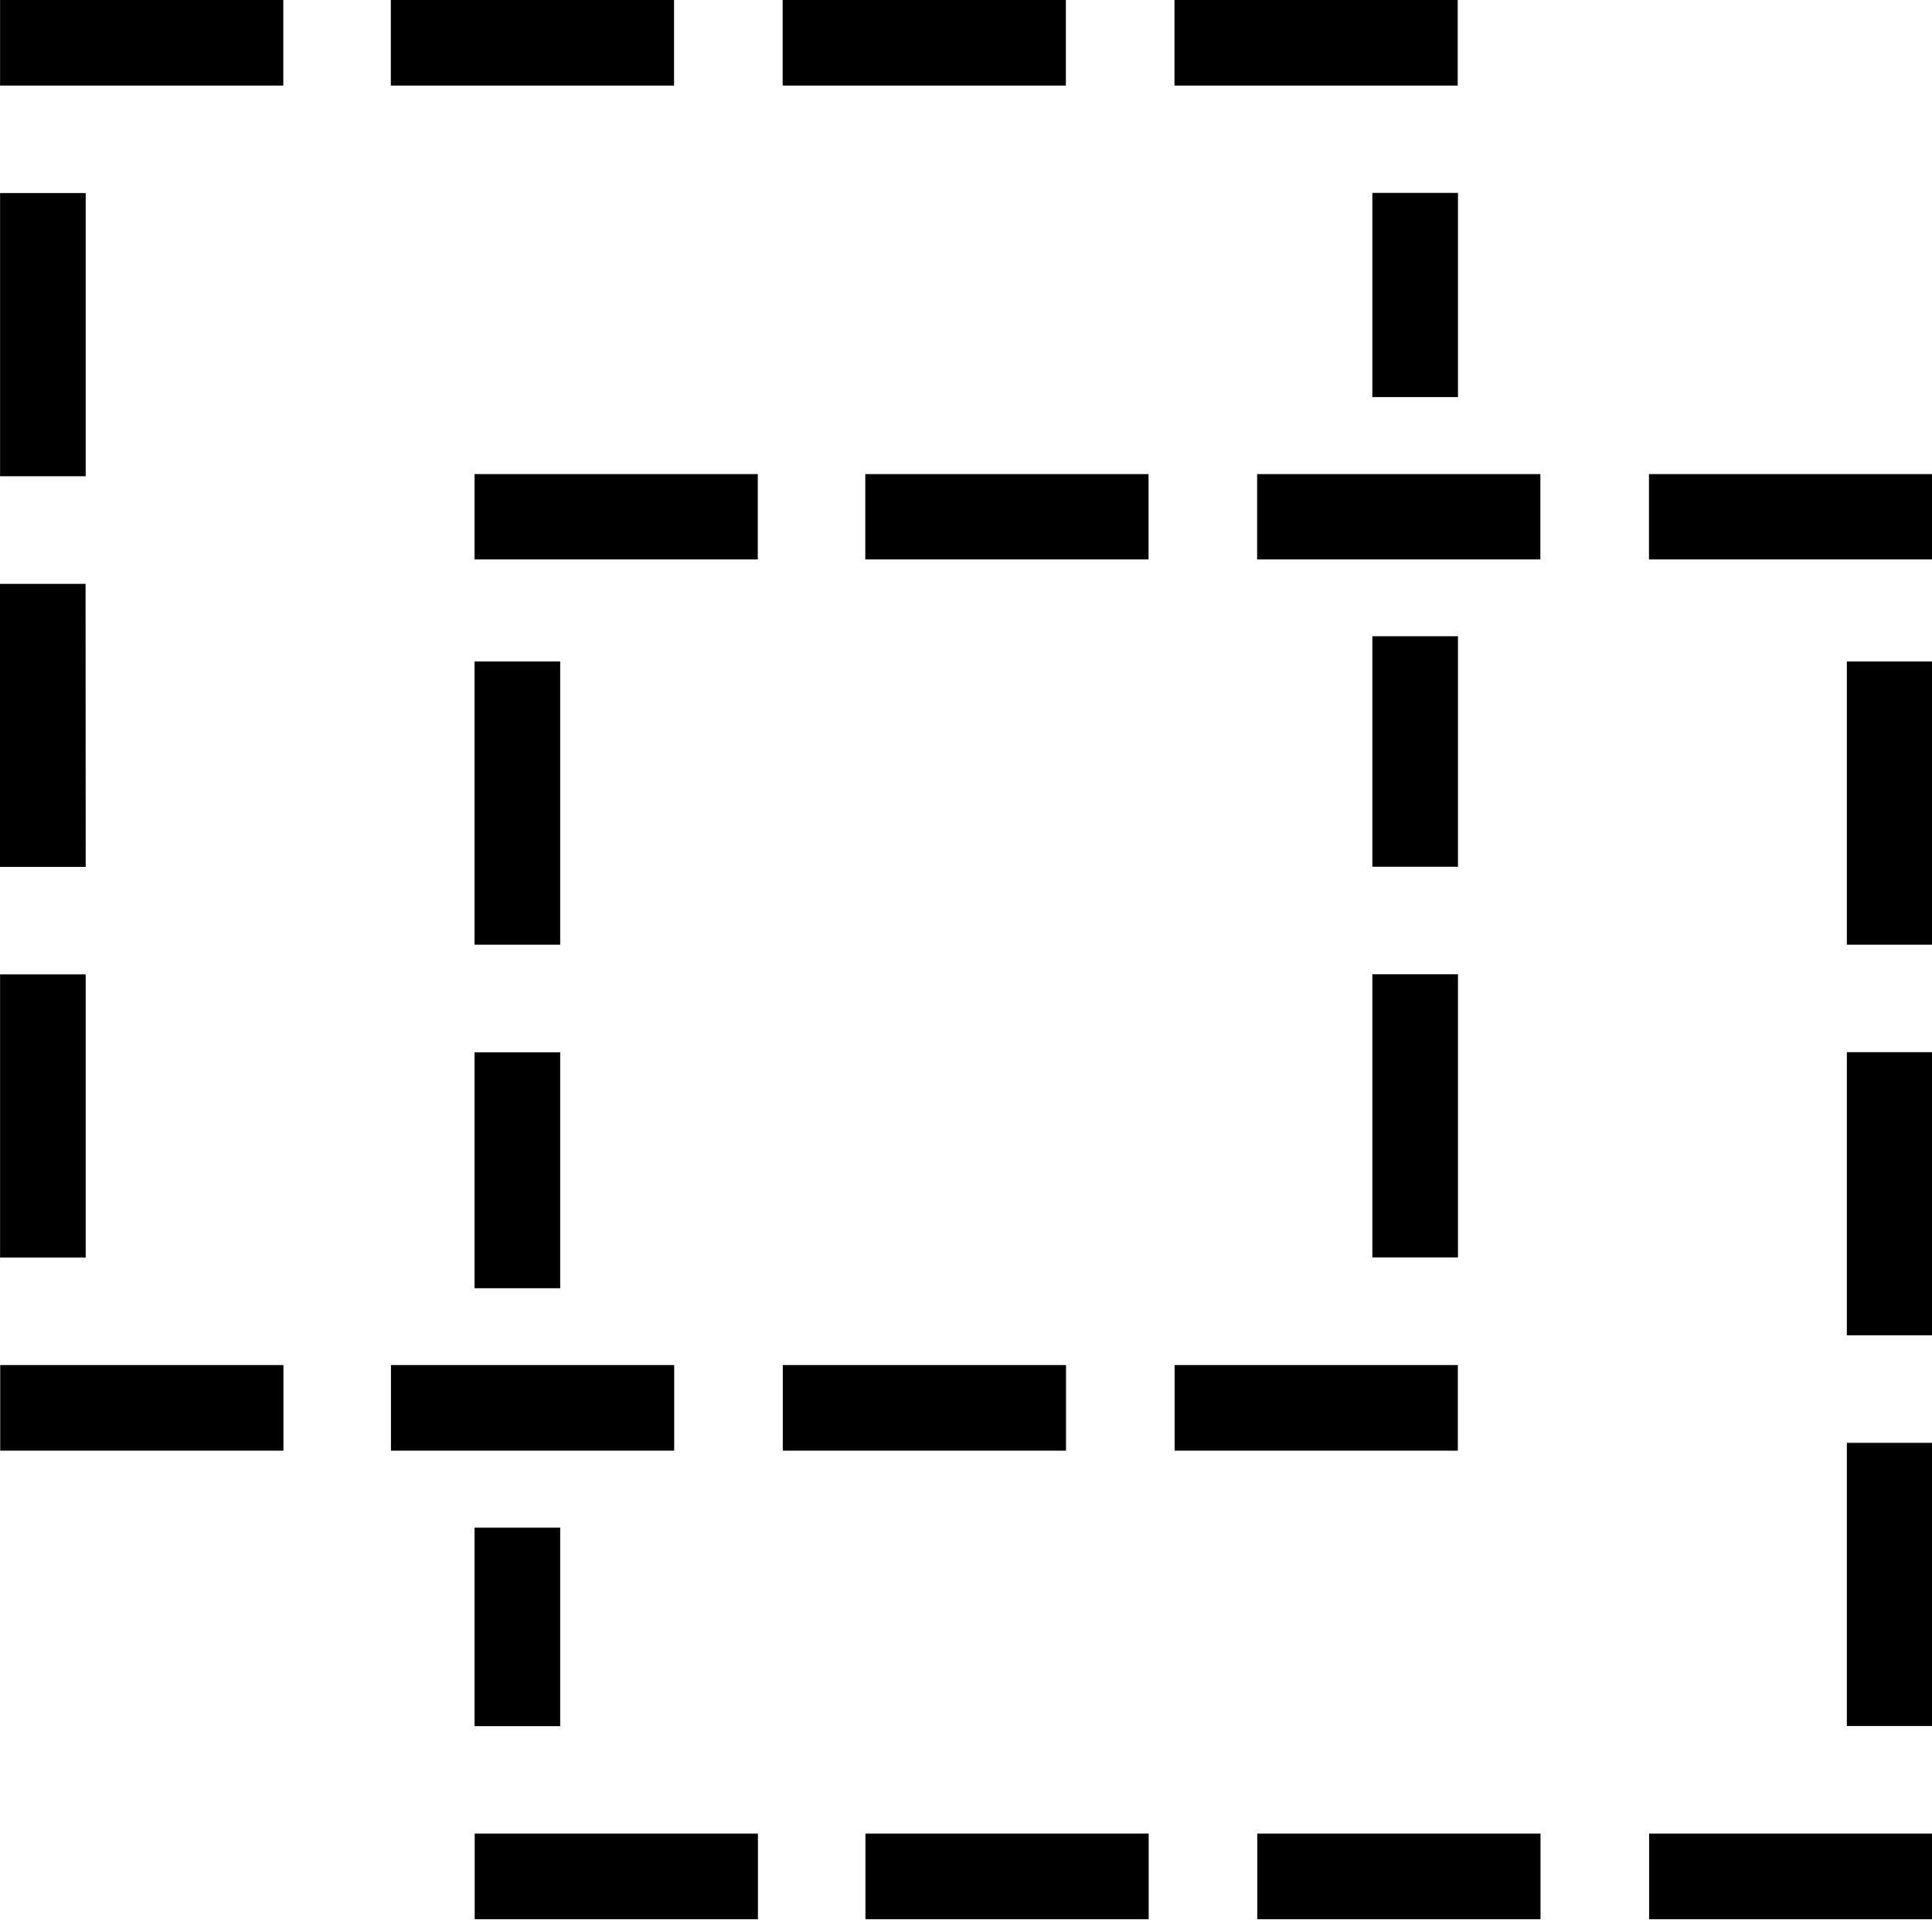
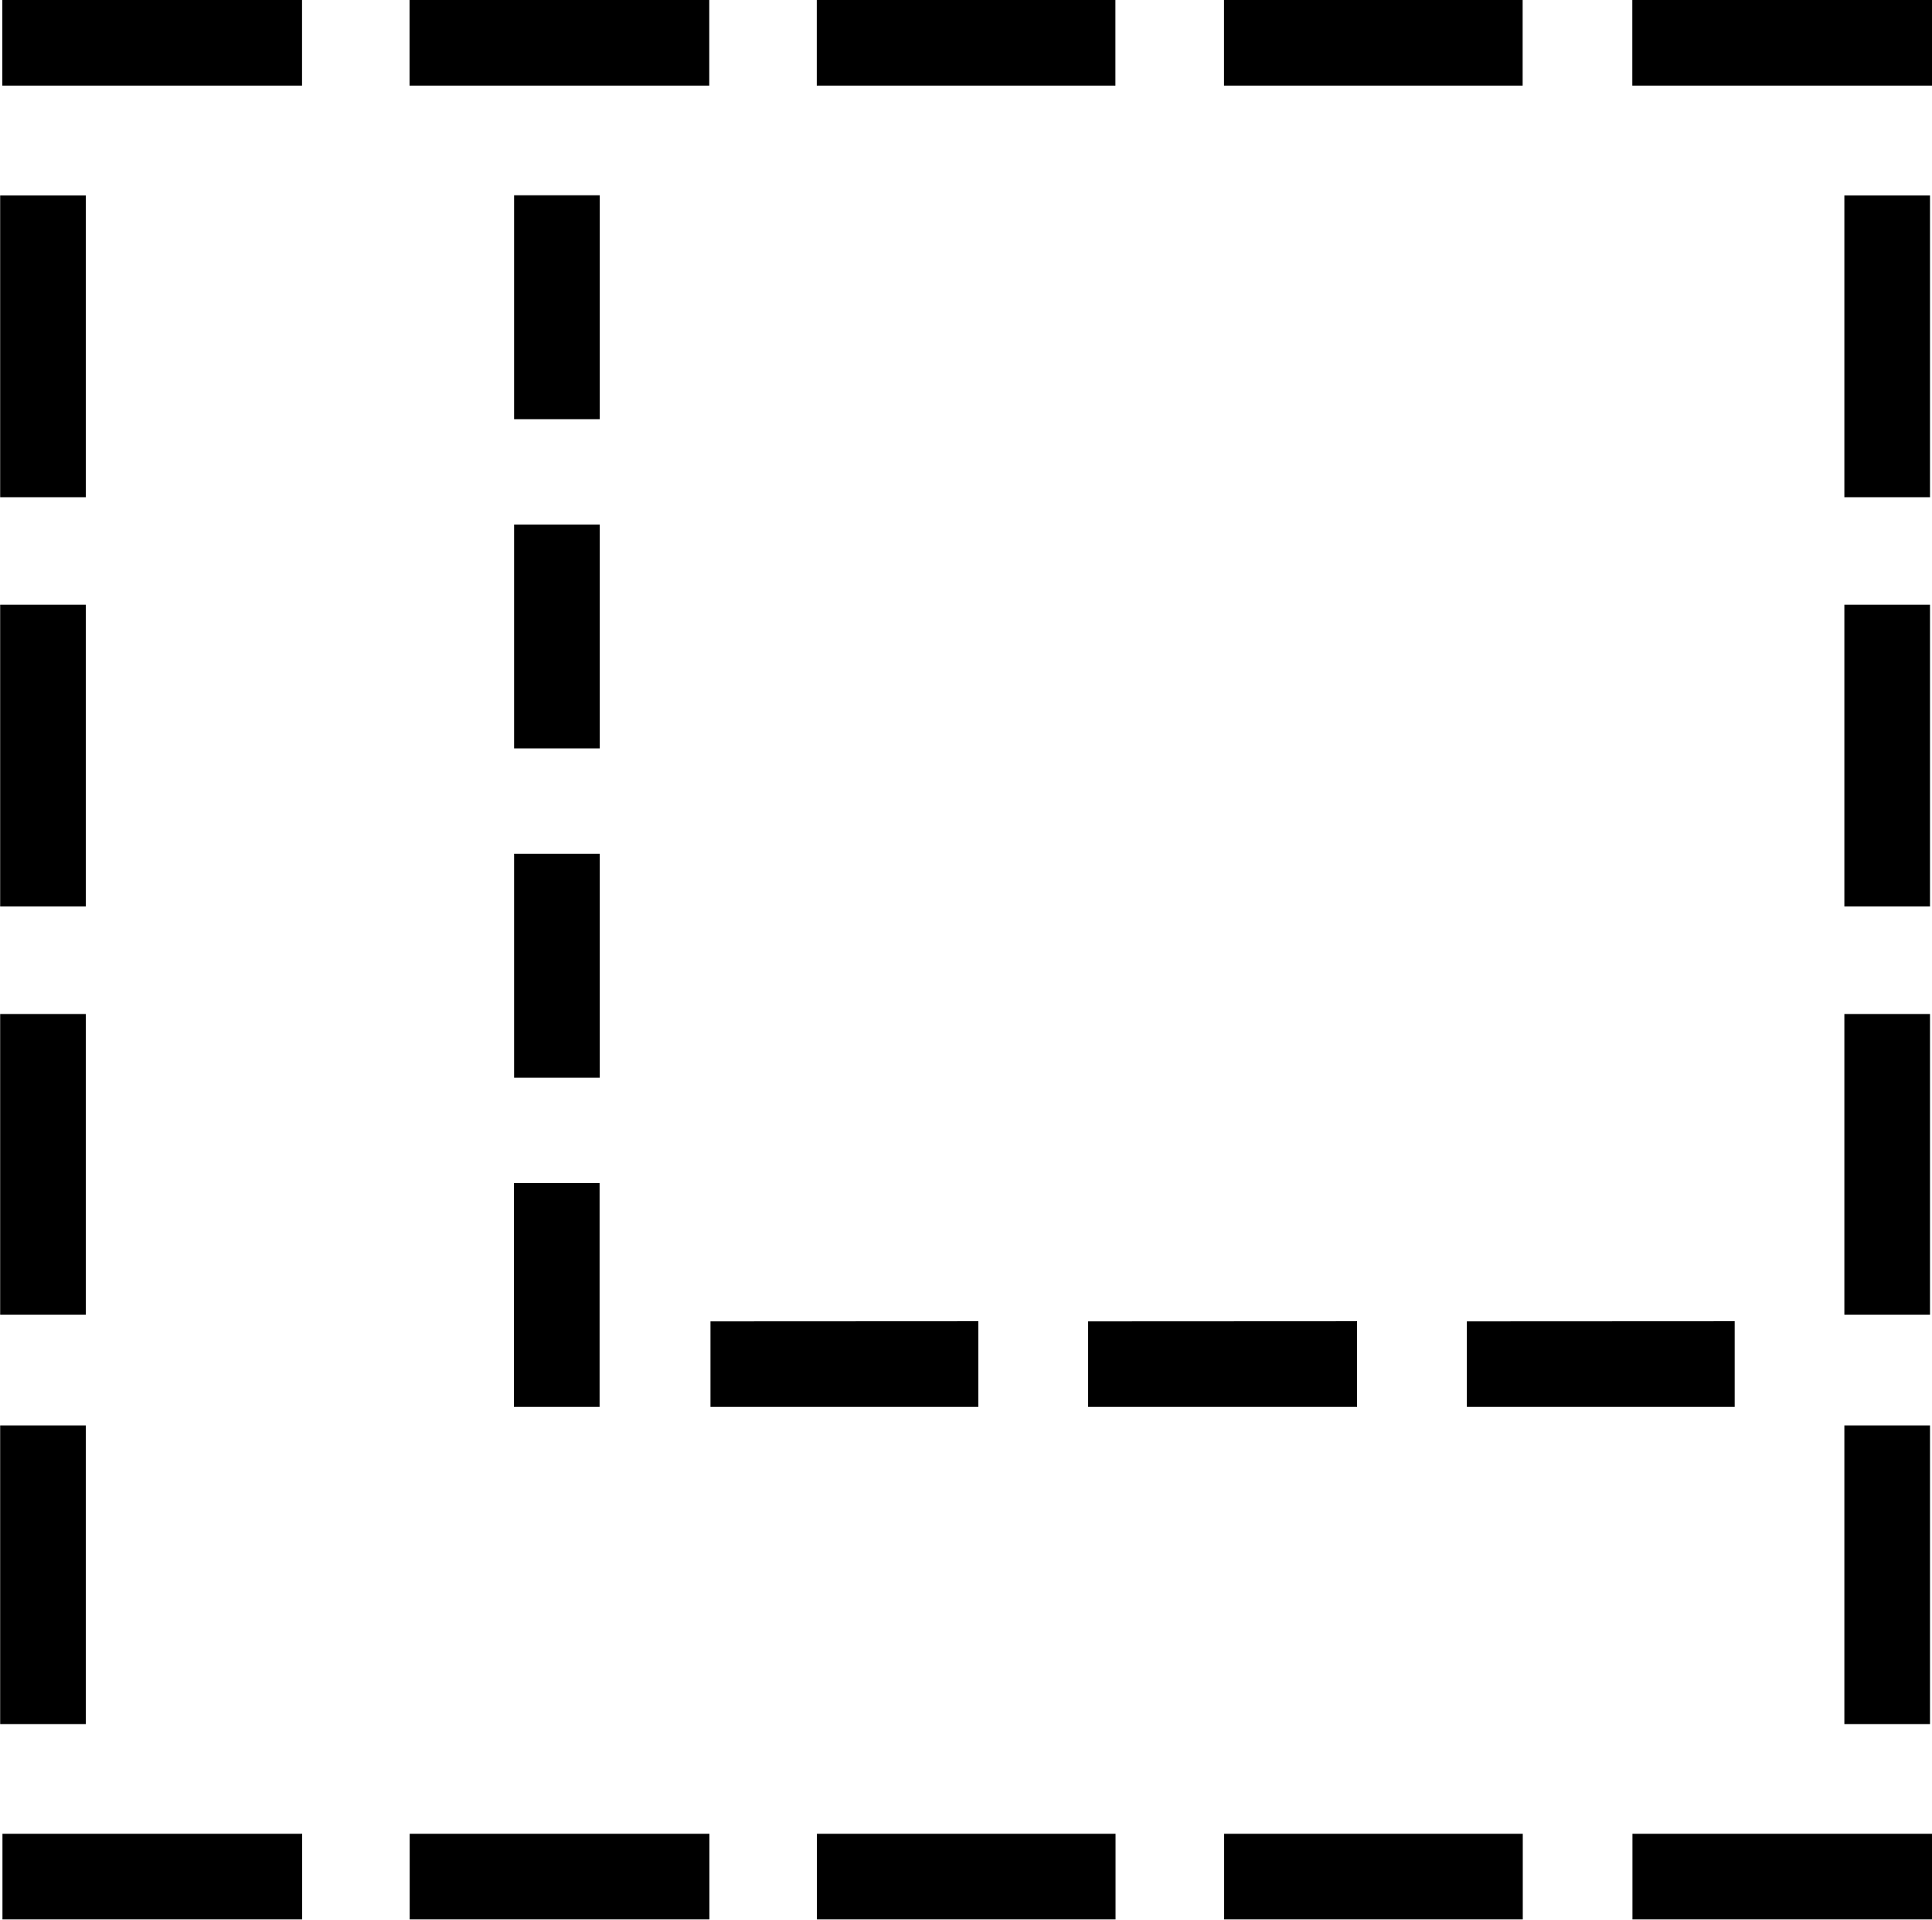
<svg xmlns="http://www.w3.org/2000/svg" class="icon construction-icon" width="14.304mm" height="14.214mm" viewBox="0 0 14.304 14.214" version="1.1" id="svg1">
  <defs id="defs1" />
-   <g id="layer1" transform="translate(-190.2525,-49.84337)">
-     <path d="m 201.045,50.477 h -2.097 v -0.634 h 2.097 z m -2.901,0 h -2.097 v -0.634 h 2.097 z m -2.901,0 h -2.097 v -0.634 h 2.097 z m -2.893,0 h -2.097 v -0.634 h 2.097 z m -1.463,2.893 h -0.634 v -2.097 h 0.634 z m 0,2.893 H 190.252 V 54.167 h 0.634 z m 0,2.893 h -0.634 v -2.097 h 0.634 z m 10.159,1.43 h -2.097 v -0.634 h 2.097 z m -2.901,0 h -2.097 v -0.634 h 2.097 z m -2.901,0 h -2.097 v -0.634 h 2.097 z m -2.893,0 h -2.097 v -0.634 h 2.097 z m 8.696,-7.802 h -0.634 v -1.512 h 0.634 z m 0,3.478 h -0.634 v -1.707 h 0.634 z m 0,2.893 h -0.634 v -2.097 h 0.634 z m 3.511,-5.169 h -2.097 V 53.354 h 2.097 z m -2.901,0 h -2.097 V 53.354 h 2.097 z m -2.901,0 h -2.097 V 53.354 h 2.097 z m -2.893,0 h -2.097 V 53.354 h 2.097 z m -1.463,2.853 h -0.634 v -2.097 h 0.634 z m 0,2.544 h -0.634 v -1.747 h 0.634 z m 0,3.243 h -0.634 V 61.156 h 0.634 z m 10.159,1.43 h -2.097 v -0.634 h 2.097 z m -2.901,0 h -2.097 v -0.634 h 2.097 z m -2.901,0 h -2.097 v -0.634 h 2.097 z m -2.893,0 h -2.097 v -0.634 h 2.097 z m 8.696,-7.217 h -0.634 v -2.097 h 0.634 z m 0,2.893 h -0.634 v -2.097 h 0.634 z m 0,2.893 h -0.634 v -2.097 h 0.634 z" id="path1-8" />
+   <g id="layer1" transform="translate(-176.2538,-88.20795)">
+     <path d="m 190.558,88.842 h -2.219 v -0.634 h 2.219 z m -3.031,0 h -2.211 v -0.634 h 2.211 z m -3.015,0 h -2.211 v -0.634 h 2.211 z m -3.007,0 h -2.219 v -0.634 h 2.219 z m -3.015,0 h -2.219 v -0.634 h 2.219 z m 12.053,3.048 h -0.634 v -2.235 h 0.634 z m -13.654,0 h -0.634 v -2.235 h 0.634 z m 13.654,3.031 h -0.634 V 92.686 h 0.634 z m -13.654,0 h -0.634 V 92.686 h 0.634 z m 13.654,3.023 h -0.634 v -2.227 h 0.634 z m -13.654,0 h -0.634 v -2.227 h 0.634 z m 13.654,3.031 h -0.634 v -2.211 h 0.634 z m -13.654,0 h -0.634 v -2.211 h 0.634 z m 13.67,1.447 h -2.219 v -0.634 h 2.219 z m -3.031,0 h -2.211 v -0.634 h 2.211 z m -3.015,0 h -2.211 v -0.634 h 2.211 z m -3.007,0 h -2.219 v -0.634 h 2.219 z m -3.015,0 h -2.219 v -0.634 h 2.219 z m 1.569,-12.768 h 0.634 v 1.658 h -0.634 z m 0,4.876 h 0.634 v 1.658 h -0.634 z m 0,-2.438 h 0.634 v 1.658 h -0.634 z m 9.037,5.9 v 0.634 h -1.983 V 97.993 Z m -2.796,0 v 0.634 h -1.991 V 97.993 Z m -2.804,0 v 0.634 h -1.983 V 97.993 Z m -3.438,-1.024 h 0.634 v 1.658 h -0.634 z" id="path1-1" />
  </g>
</svg>
